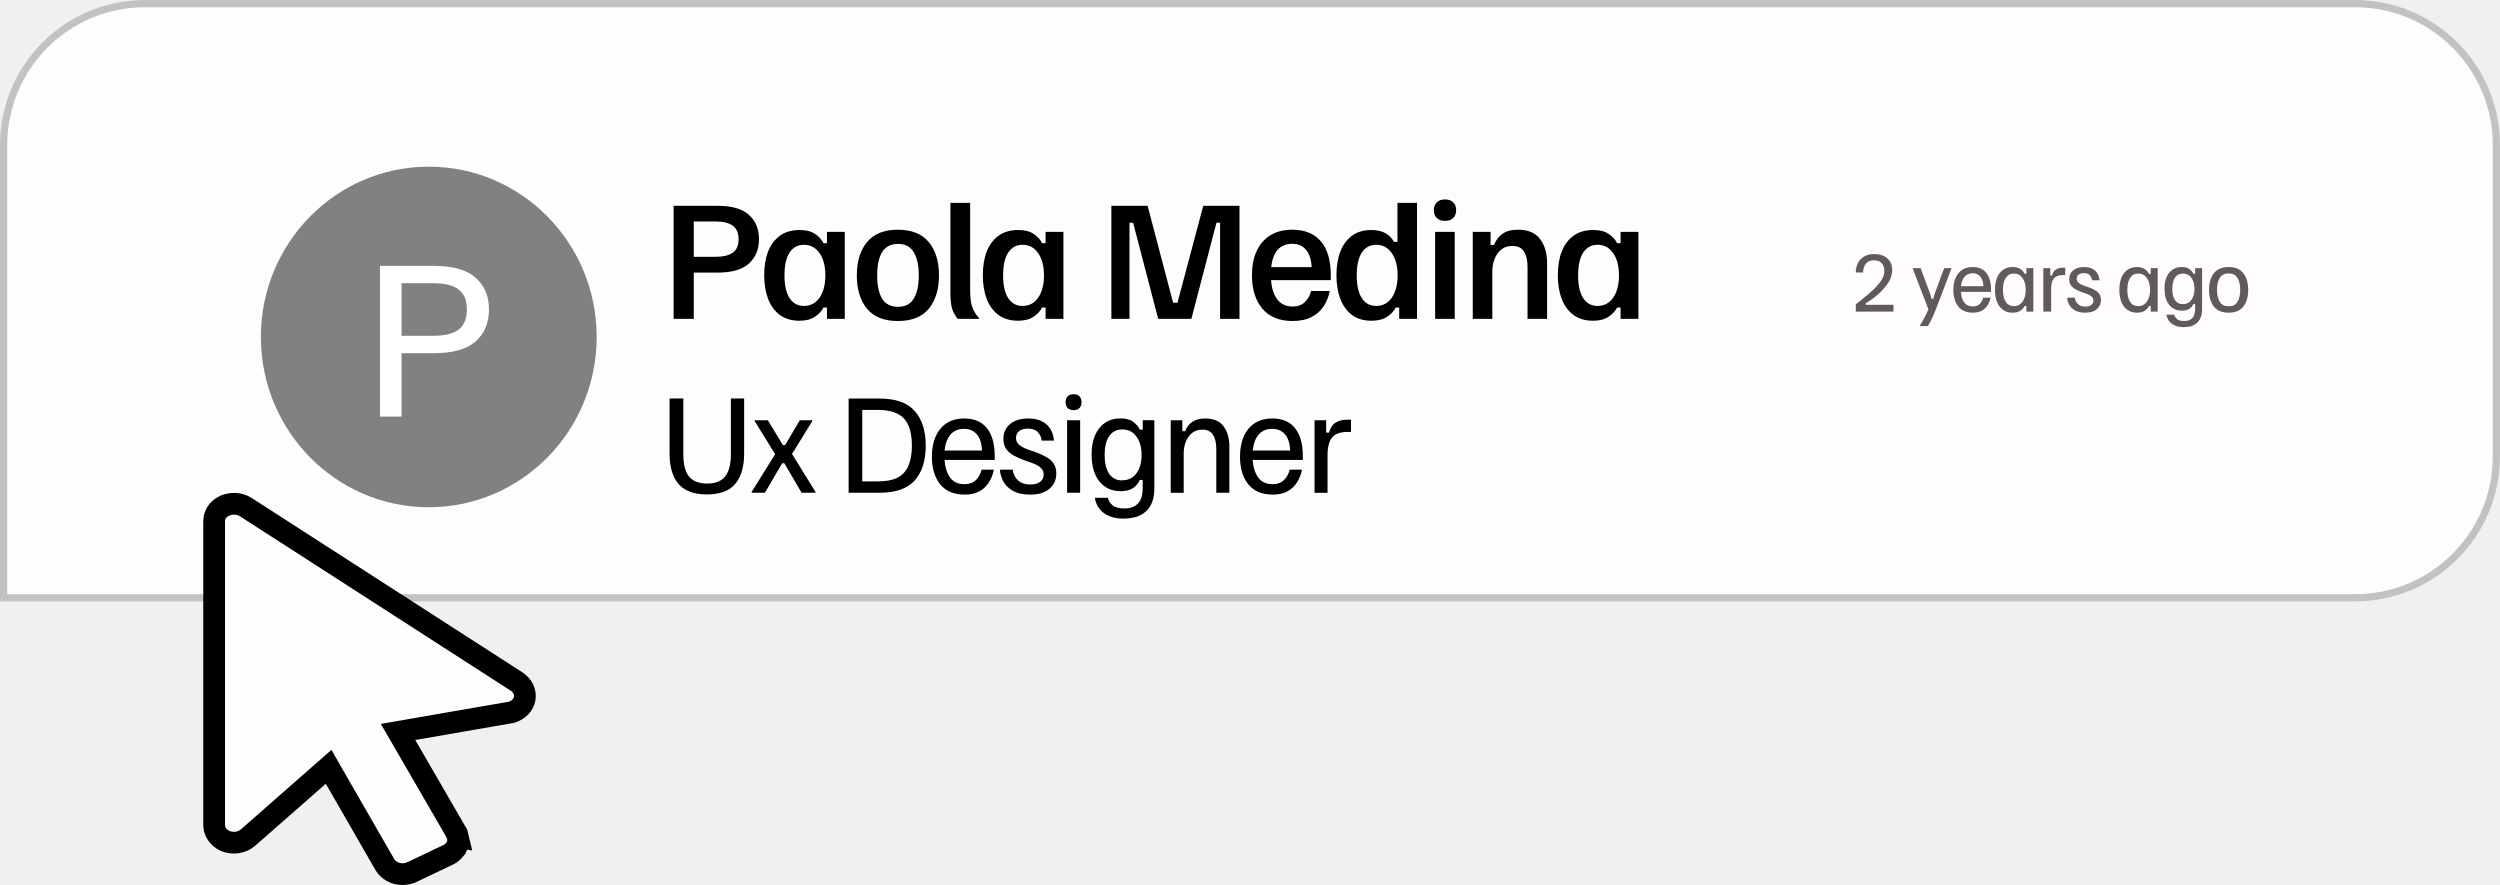
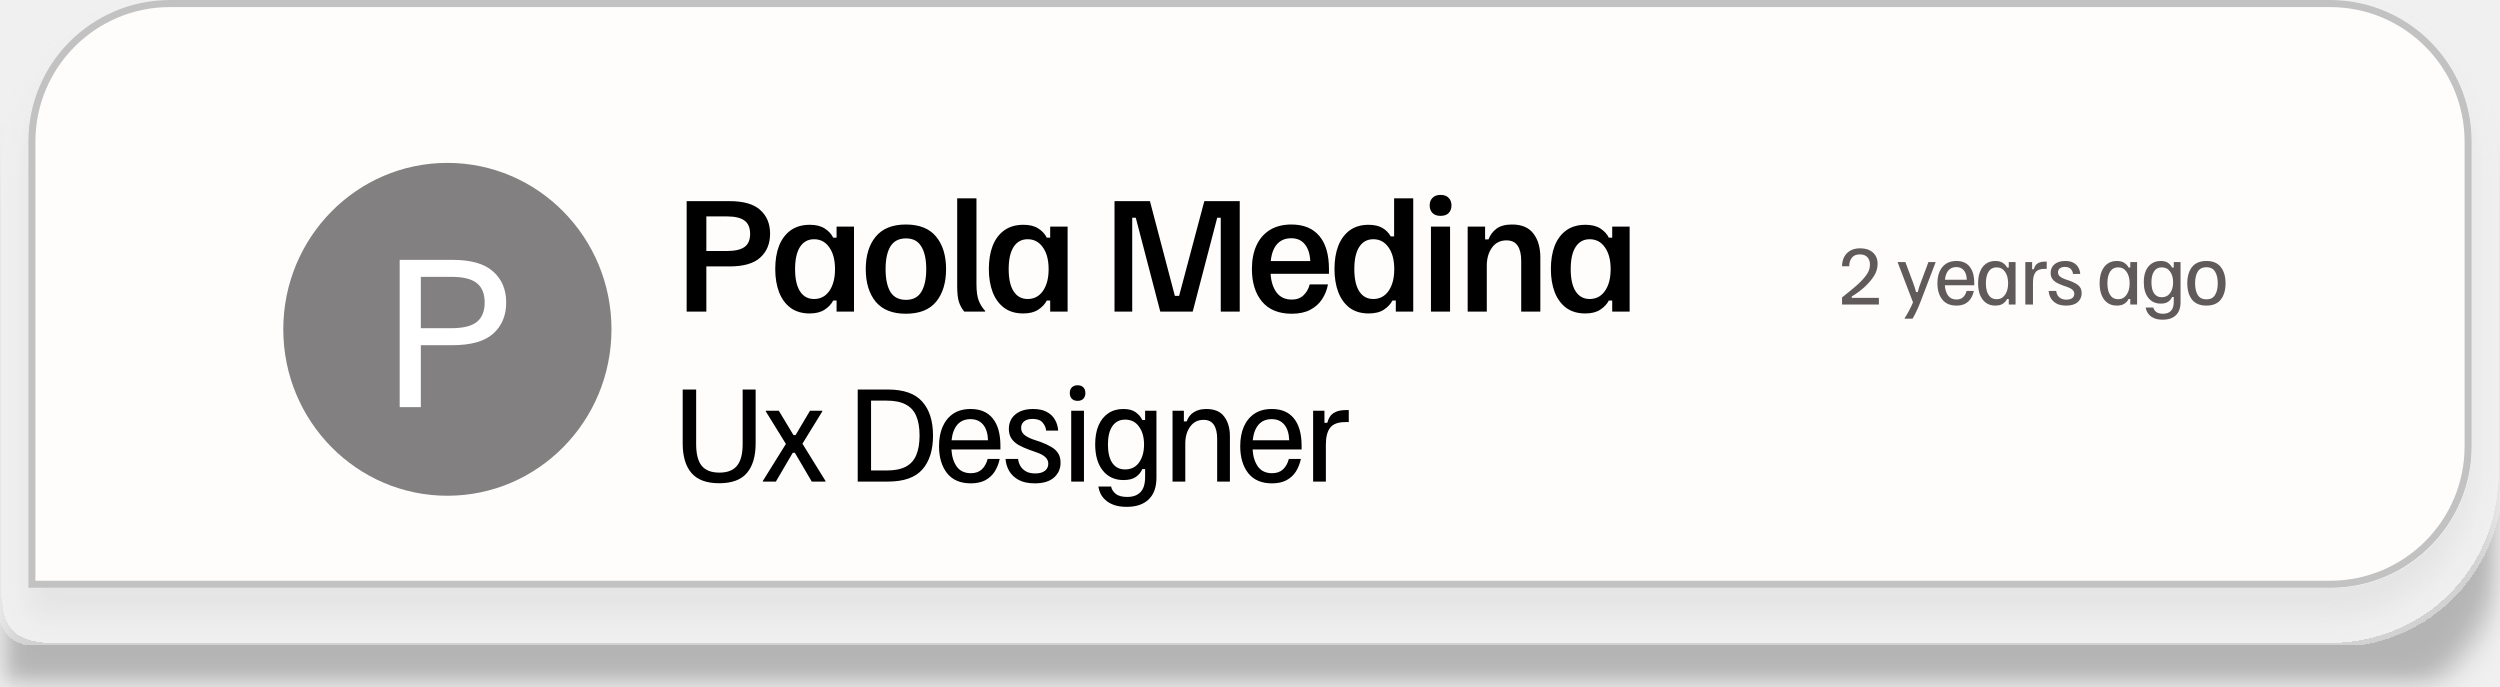
- <svg xmlns="http://www.w3.org/2000/svg" id="Layer_1" data-name="Layer 1" version="1.1" viewBox="0 0 345 122.13">
+ <svg xmlns="http://www.w3.org/2000/svg" width="353" height="97" viewBox="0 0 353 97" fill="none">
+   <g filter="url(#filter0_d_6_2)">
+     <g filter="url(#filter1_d_6_2)">
+       <path d="M4 20C4 8.954 12.954 0 24 0H329C340.046 0 349 8.954 349 20V63C349 74.046 340.046 83 329 83H4V20Z" fill="#FFFCFC" />
+       <path d="M4.5 20C4.5 9.23 13.23 0.5 24 0.5H329C339.77 0.5 348.5 9.23 348.5 20V63C348.5 73.769 339.77 82.5 329 82.5H4.5V20Z" stroke="#C2C2C2" />
+     </g>
+     <path d="M96.956 44V28.4H102.996C104.996 28.4 106.449 28.82 107.356 29.66C108.276 30.487 108.736 31.6 108.736 33C108.736 34.4 108.276 35.52 107.356 36.36C106.449 37.2 104.996 37.62 102.996 37.62H99.736V44H96.956ZM99.736 35.44H102.696C103.776 35.44 104.583 35.253 105.116 34.88C105.649 34.507 105.916 33.887 105.916 33.02C105.916 32.153 105.649 31.527 105.116 31.14C104.583 30.753 103.776 30.56 102.696 30.56H99.736V35.44ZM114.325 44.26C113.259 44.26 112.365 44 111.645 43.48C110.925 42.947 110.379 42.207 110.005 41.26C109.645 40.313 109.465 39.22 109.465 37.98C109.465 36.727 109.645 35.633 110.005 34.7C110.379 33.767 110.925 33.04 111.645 32.52C112.379 32 113.279 31.74 114.345 31.74C115.212 31.74 115.912 31.913 116.445 32.26C116.992 32.607 117.392 33.04 117.645 33.56H118.125V32H120.585V44H118.125V42.44H117.645C117.392 42.933 116.992 43.36 116.445 43.72C115.912 44.08 115.205 44.26 114.325 44.26ZM114.945 42.22C115.852 42.22 116.572 41.84 117.105 41.08C117.639 40.307 117.905 39.28 117.905 38C117.905 36.72 117.639 35.7 117.105 34.94C116.572 34.167 115.852 33.78 114.945 33.78C114.092 33.78 113.432 34.14 112.965 34.86C112.499 35.58 112.265 36.627 112.265 38C112.265 39.373 112.499 40.42 112.965 41.14C113.432 41.86 114.092 42.22 114.945 42.22ZM127.905 44.3C126.012 44.3 124.592 43.733 123.645 42.6C122.712 41.453 122.245 39.92 122.245 38C122.245 36.08 122.712 34.553 123.645 33.42C124.592 32.273 126.012 31.7 127.905 31.7C129.825 31.7 131.252 32.273 132.185 33.42C133.119 34.553 133.585 36.08 133.585 38C133.585 39.92 133.119 41.453 132.185 42.6C131.252 43.733 129.825 44.3 127.905 44.3ZM127.925 42.34C128.912 42.34 129.632 41.967 130.085 41.22C130.552 40.46 130.785 39.387 130.785 38C130.785 36.613 130.552 35.547 130.085 34.8C129.632 34.04 128.912 33.66 127.925 33.66C126.925 33.66 126.192 34.04 125.725 34.8C125.272 35.547 125.045 36.613 125.045 38C125.045 39.387 125.272 40.46 125.725 41.22C126.192 41.967 126.925 42.34 127.925 42.34ZM136.156 44C135.823 43.6 135.569 43.14 135.396 42.62C135.236 42.1 135.156 41.367 135.156 40.42V28H137.876V40.1C137.876 41.14 137.989 41.94 138.216 42.5C138.443 43.047 138.736 43.507 139.096 43.88V44H136.156ZM144.486 44.26C143.419 44.26 142.526 44 141.806 43.48C141.086 42.947 140.539 42.207 140.166 41.26C139.806 40.313 139.626 39.22 139.626 37.98C139.626 36.727 139.806 35.633 140.166 34.7C140.539 33.767 141.086 33.04 141.806 32.52C142.539 32 143.439 31.74 144.506 31.74C145.372 31.74 146.072 31.913 146.606 32.26C147.152 32.607 147.552 33.04 147.806 33.56H148.286V32H150.746V44H148.286V42.44H147.806C147.552 42.933 147.152 43.36 146.606 43.72C146.072 44.08 145.366 44.26 144.486 44.26ZM145.106 42.22C146.012 42.22 146.732 41.84 147.266 41.08C147.799 40.307 148.066 39.28 148.066 38C148.066 36.72 147.799 35.7 147.266 34.94C146.732 34.167 146.012 33.78 145.106 33.78C144.252 33.78 143.592 34.14 143.126 34.86C142.659 35.58 142.426 36.627 142.426 38C142.426 39.373 142.659 40.42 143.126 41.14C143.592 41.86 144.252 42.22 145.106 42.22ZM157.37 44V28.4H162.37L165.89 41.78H166.49L170.05 28.4H175.05V44H172.37V30.74H171.87L168.41 44H163.83L160.37 30.74H159.87V44H157.37ZM182.39 44.3C180.564 44.3 179.17 43.733 178.21 42.6C177.25 41.453 176.77 39.913 176.77 37.98C176.77 36.7 176.984 35.593 177.41 34.66C177.837 33.727 178.464 33 179.29 32.48C180.13 31.96 181.15 31.7 182.35 31.7C184.07 31.7 185.384 32.24 186.29 33.32C187.197 34.387 187.65 35.953 187.65 38.02V38.66H179.41C179.477 39.753 179.757 40.633 180.25 41.3C180.757 41.967 181.47 42.3 182.39 42.3C183.084 42.3 183.637 42.1 184.05 41.7C184.477 41.3 184.77 40.787 184.93 40.16H187.51C187.364 40.933 187.084 41.633 186.67 42.26C186.27 42.873 185.717 43.367 185.01 43.74C184.304 44.113 183.43 44.3 182.39 44.3ZM179.43 36.86H185.01C184.957 35.833 184.697 35.04 184.23 34.48C183.777 33.92 183.144 33.64 182.33 33.64C181.49 33.64 180.824 33.913 180.33 34.46C179.837 35.007 179.537 35.807 179.43 36.86ZM193.249 44.26C192.195 44.26 191.309 44 190.589 43.48C189.882 42.947 189.342 42.207 188.969 41.26C188.609 40.313 188.429 39.22 188.429 37.98C188.429 36.727 188.609 35.633 188.969 34.7C189.342 33.767 189.882 33.04 190.589 32.52C191.309 32 192.189 31.74 193.229 31.74C194.029 31.74 194.682 31.887 195.189 32.18C195.695 32.473 196.089 32.873 196.369 33.38H196.849V28H199.549V44H197.089V42.44H196.609C196.355 42.933 195.955 43.36 195.409 43.72C194.875 44.08 194.155 44.26 193.249 44.26ZM193.909 42.22C194.815 42.22 195.535 41.84 196.069 41.08C196.602 40.307 196.869 39.28 196.869 38C196.869 36.72 196.602 35.7 196.069 34.94C195.535 34.167 194.815 33.78 193.909 33.78C193.055 33.78 192.395 34.14 191.929 34.86C191.462 35.58 191.229 36.627 191.229 38C191.229 39.373 191.462 40.42 191.929 41.14C192.395 41.86 193.055 42.22 193.909 42.22ZM202.049 44V32H204.749V44H202.049ZM203.409 30.48C202.915 30.48 202.535 30.347 202.269 30.08C202.002 29.8 201.869 29.44 201.869 29C201.869 28.56 202.002 28.207 202.269 27.94C202.535 27.66 202.915 27.52 203.409 27.52C203.915 27.52 204.295 27.66 204.549 27.94C204.815 28.207 204.949 28.56 204.949 29C204.949 29.44 204.815 29.8 204.549 30.08C204.295 30.347 203.915 30.48 203.409 30.48ZM207.235 44V32H209.695V33.8H210.175C210.415 33.173 210.795 32.667 211.315 32.28C211.848 31.893 212.575 31.7 213.495 31.7C214.868 31.7 215.875 32.127 216.515 32.98C217.168 33.82 217.495 34.94 217.495 36.34V44H214.795V36.84C214.795 35.907 214.628 35.193 214.295 34.7C213.962 34.193 213.435 33.94 212.715 33.94C211.835 33.94 211.148 34.287 210.655 34.98C210.175 35.66 209.935 36.507 209.935 37.52V44H207.235ZM223.844 44.26C222.777 44.26 221.884 44 221.164 43.48C220.444 42.947 219.897 42.207 219.524 41.26C219.164 40.313 218.984 39.22 218.984 37.98C218.984 36.727 219.164 35.633 219.524 34.7C219.897 33.767 220.444 33.04 221.164 32.52C221.897 32 222.797 31.74 223.864 31.74C224.731 31.74 225.431 31.913 225.964 32.26C226.511 32.607 226.911 33.04 227.164 33.56H227.644V32H230.104V44H227.644V42.44H227.164C226.911 42.933 226.511 43.36 225.964 43.72C225.431 44.08 224.724 44.26 223.844 44.26ZM224.464 42.22C225.371 42.22 226.091 41.84 226.624 41.08C227.157 40.307 227.424 39.28 227.424 38C227.424 36.72 227.157 35.7 226.624 34.94C226.091 34.167 225.371 33.78 224.464 33.78C223.611 33.78 222.951 34.14 222.484 34.86C222.017 35.58 221.784 36.627 221.784 38C221.784 39.373 222.017 40.42 222.484 41.14C222.951 41.86 223.611 42.22 224.464 42.22Z" fill="black" />
+     <path d="M101.546 68.233C99.768 68.233 98.463 67.75 97.629 66.783C96.807 65.817 96.396 64.428 96.396 62.617V55H98.296V62.7C98.296 64.1 98.557 65.122 99.079 65.767C99.612 66.411 100.446 66.733 101.579 66.733C102.713 66.733 103.54 66.411 104.063 65.767C104.596 65.122 104.863 64.1 104.863 62.7V55H106.696V62.617C106.696 64.428 106.285 65.817 105.463 66.783C104.651 67.75 103.346 68.233 101.546 68.233ZM107.72 68V67.9L110.97 62.683L108.137 58.1V58H109.97L112.037 61.433H112.337L114.37 58H116.104V58.1L113.304 62.65L116.554 67.9V68H114.62L112.237 63.933H111.937L109.554 68H107.72ZM121.11 68V55H125.36C127.605 55 129.227 55.572 130.227 56.717C131.238 57.85 131.743 59.444 131.743 61.5C131.743 63.556 131.238 65.156 130.227 66.3C129.227 67.433 127.605 68 125.36 68H121.11ZM122.993 66.433H125.193C126.316 66.433 127.216 66.256 127.893 65.9C128.582 65.533 129.077 64.983 129.377 64.25C129.688 63.517 129.843 62.6 129.843 61.5C129.843 60.389 129.688 59.472 129.377 58.75C129.077 58.017 128.582 57.472 127.893 57.117C127.216 56.75 126.316 56.567 125.193 56.567H122.993V66.433ZM137.076 68.25C135.609 68.25 134.492 67.772 133.726 66.817C132.97 65.85 132.592 64.578 132.592 63C132.592 61.956 132.759 61.044 133.092 60.267C133.437 59.478 133.937 58.861 134.592 58.417C135.259 57.972 136.081 57.75 137.059 57.75C138.426 57.75 139.464 58.194 140.176 59.083C140.898 59.972 141.259 61.261 141.259 62.95V63.467H134.342C134.398 64.444 134.648 65.25 135.092 65.883C135.548 66.506 136.214 66.817 137.092 66.817C137.726 66.817 138.237 66.639 138.626 66.283C139.014 65.928 139.292 65.433 139.459 64.8H141.159C141.014 65.478 140.776 66.078 140.442 66.6C140.109 67.111 139.664 67.517 139.109 67.817C138.553 68.106 137.876 68.25 137.076 68.25ZM134.359 62.167H139.509C139.476 61.2 139.242 60.461 138.809 59.95C138.376 59.439 137.787 59.183 137.042 59.183C136.253 59.183 135.631 59.444 135.176 59.967C134.731 60.489 134.459 61.222 134.359 62.167ZM146.118 68.25C145.196 68.25 144.435 68.089 143.835 67.767C143.235 67.433 142.785 67.006 142.485 66.483C142.185 65.95 142.018 65.389 141.985 64.8H143.751C143.785 65.133 143.89 65.461 144.068 65.783C144.246 66.094 144.507 66.35 144.851 66.55C145.196 66.75 145.635 66.85 146.168 66.85C146.757 66.85 147.212 66.728 147.535 66.483C147.857 66.228 148.018 65.894 148.018 65.483C148.018 65.128 147.89 64.828 147.635 64.583C147.39 64.328 147.007 64.106 146.485 63.917L145.301 63.5C144.768 63.3 144.285 63.083 143.851 62.85C143.429 62.606 143.09 62.306 142.835 61.95C142.579 61.583 142.451 61.122 142.451 60.567C142.451 59.711 142.757 59.028 143.368 58.517C143.979 58.006 144.818 57.75 145.885 57.75C146.651 57.75 147.285 57.883 147.785 58.15C148.296 58.417 148.685 58.783 148.951 59.25C149.218 59.706 149.374 60.222 149.418 60.8H147.718C147.674 60.378 147.507 60 147.218 59.667C146.929 59.322 146.457 59.15 145.801 59.15C145.279 59.15 144.879 59.267 144.601 59.5C144.324 59.722 144.185 60.028 144.185 60.417C144.185 60.794 144.318 61.106 144.585 61.35C144.851 61.594 145.251 61.817 145.785 62.017L146.968 62.417C147.501 62.617 147.979 62.839 148.401 63.083C148.824 63.317 149.151 63.611 149.385 63.967C149.629 64.322 149.751 64.778 149.751 65.333C149.751 66.189 149.44 66.889 148.818 67.433C148.196 67.978 147.296 68.25 146.118 68.25ZM151.255 68V58H153.055V68H151.255ZM152.155 56.6C151.811 56.6 151.539 56.5 151.339 56.3C151.15 56.1 151.055 55.833 151.055 55.5C151.055 55.167 151.15 54.9 151.339 54.7C151.539 54.5 151.811 54.4 152.155 54.4C152.511 54.4 152.783 54.5 152.972 54.7C153.161 54.9 153.255 55.167 153.255 55.5C153.255 55.833 153.161 56.1 152.972 56.3C152.783 56.5 152.511 56.6 152.155 56.6ZM159.09 71.567C158.379 71.567 157.779 71.478 157.29 71.3C156.801 71.122 156.401 70.889 156.09 70.6C155.779 70.322 155.545 70.017 155.39 69.683C155.234 69.35 155.134 69.022 155.09 68.7H156.89C156.957 69.078 157.168 69.417 157.523 69.717C157.879 70.017 158.429 70.167 159.173 70.167C159.973 70.167 160.59 69.944 161.023 69.5C161.468 69.056 161.69 68.339 161.69 67.35V66.233H161.29C161.112 66.678 160.807 67.05 160.373 67.35C159.951 67.639 159.373 67.783 158.64 67.783C157.407 67.783 156.429 67.333 155.707 66.433C154.995 65.533 154.64 64.3 154.64 62.733C154.64 61.711 154.795 60.828 155.107 60.083C155.429 59.339 155.884 58.767 156.473 58.367C157.073 57.956 157.784 57.75 158.607 57.75C159.373 57.75 159.962 57.906 160.373 58.217C160.795 58.528 161.101 58.889 161.29 59.3H161.69V58H163.29V67.45C163.29 68.783 162.929 69.8 162.207 70.5C161.484 71.211 160.445 71.567 159.09 71.567ZM158.857 66.283C159.712 66.283 160.373 65.956 160.84 65.3C161.307 64.633 161.54 63.789 161.54 62.767C161.54 61.722 161.301 60.878 160.823 60.233C160.357 59.578 159.707 59.25 158.873 59.25C158.095 59.25 157.495 59.556 157.073 60.167C156.651 60.778 156.44 61.644 156.44 62.767C156.44 63.889 156.645 64.756 157.057 65.367C157.479 65.978 158.079 66.283 158.857 66.283ZM165.563 68V58H167.163V59.5H167.563C167.752 58.944 168.08 58.517 168.546 58.217C169.013 57.906 169.607 57.75 170.33 57.75C171.496 57.75 172.341 58.111 172.863 58.833C173.396 59.544 173.663 60.461 173.663 61.583V68H171.863V61.967C171.863 61.1 171.707 60.439 171.396 59.983C171.085 59.517 170.602 59.283 169.946 59.283C169.135 59.283 168.502 59.606 168.046 60.25C167.591 60.883 167.363 61.672 167.363 62.617V68H165.563ZM179.603 68.25C178.136 68.25 177.02 67.772 176.253 66.817C175.497 65.85 175.12 64.578 175.12 63C175.12 61.956 175.286 61.044 175.62 60.267C175.964 59.478 176.464 58.861 177.12 58.417C177.786 57.972 178.608 57.75 179.586 57.75C180.953 57.75 181.992 58.194 182.703 59.083C183.425 59.972 183.786 61.261 183.786 62.95V63.467H176.87C176.925 64.444 177.175 65.25 177.62 65.883C178.075 66.506 178.742 66.817 179.62 66.817C180.253 66.817 180.764 66.639 181.153 66.283C181.542 65.928 181.82 65.433 181.986 64.8H183.686C183.542 65.478 183.303 66.078 182.97 66.6C182.636 67.111 182.192 67.517 181.636 67.817C181.081 68.106 180.403 68.25 179.603 68.25ZM176.886 62.167H182.036C182.003 61.2 181.77 60.461 181.336 59.95C180.903 59.439 180.314 59.183 179.57 59.183C178.781 59.183 178.158 59.444 177.703 59.967C177.258 60.489 176.986 61.222 176.886 62.167ZM185.412 68V58H187.012V59.7H187.412C187.479 59.422 187.595 59.144 187.762 58.867C187.929 58.589 188.195 58.361 188.562 58.183C188.929 57.994 189.445 57.9 190.112 57.9H190.445V59.6H189.945C188.945 59.6 188.24 59.861 187.829 60.383C187.418 60.894 187.212 61.7 187.212 62.8V68H185.412Z" fill="black" />
+   </g>
+   <path d="M260.098 43V42C260.678 41.54 261.155 41.153 261.528 40.84C261.908 40.527 262.241 40.233 262.528 39.96C263.048 39.46 263.428 39.013 263.668 38.62C263.915 38.22 264.038 37.803 264.038 37.37C264.038 36.937 263.918 36.587 263.678 36.32C263.438 36.053 263.081 35.92 262.608 35.92C262.088 35.92 261.708 36.083 261.468 36.41C261.228 36.73 261.108 37.127 261.108 37.6H260.098C260.098 37.113 260.195 36.68 260.388 36.3C260.588 35.913 260.878 35.61 261.258 35.39C261.645 35.17 262.111 35.06 262.658 35.06C263.405 35.06 264.001 35.257 264.448 35.65C264.895 36.043 265.118 36.577 265.118 37.25C265.118 37.877 264.941 38.46 264.588 39C264.241 39.533 263.798 40.047 263.258 40.54C263.051 40.733 262.798 40.943 262.498 41.17C262.205 41.397 261.861 41.627 261.468 41.86V42.06H265.298V43H260.098ZM268.927 45V44.94C269.121 44.647 269.324 44.3 269.537 43.9C269.751 43.507 269.944 43.103 270.117 42.69L267.957 37.06V37H269.037L270.157 40C270.224 40.173 270.287 40.357 270.347 40.55C270.414 40.737 270.481 40.967 270.547 41.24H270.787C270.854 40.967 270.917 40.737 270.977 40.55C271.044 40.357 271.111 40.173 271.177 40L272.297 37H273.297V37.06L271.237 42.46C271.037 42.987 270.831 43.473 270.617 43.92C270.411 44.367 270.221 44.727 270.047 45H268.927ZM276.253 43.15C275.373 43.15 274.703 42.863 274.243 42.29C273.789 41.71 273.563 40.947 273.563 40C273.563 39.373 273.663 38.827 273.863 38.36C274.069 37.887 274.369 37.517 274.763 37.25C275.163 36.983 275.656 36.85 276.243 36.85C277.063 36.85 277.686 37.117 278.113 37.65C278.546 38.183 278.763 38.957 278.763 39.97V40.28H274.613C274.646 40.867 274.796 41.35 275.063 41.73C275.336 42.103 275.736 42.29 276.263 42.29C276.643 42.29 276.949 42.183 277.183 41.97C277.416 41.757 277.583 41.46 277.683 41.08H278.703C278.616 41.487 278.473 41.847 278.273 42.16C278.073 42.467 277.806 42.71 277.473 42.89C277.139 43.063 276.733 43.15 276.253 43.15ZM274.623 39.5H277.713C277.693 38.92 277.553 38.477 277.293 38.17C277.033 37.863 276.679 37.71 276.233 37.71C275.759 37.71 275.386 37.867 275.113 38.18C274.846 38.493 274.683 38.933 274.623 39.5ZM281.728 43.15C281.215 43.15 280.778 43.02 280.418 42.76C280.058 42.5 279.781 42.137 279.588 41.67C279.401 41.197 279.308 40.64 279.308 40C279.308 39.36 279.401 38.807 279.588 38.34C279.781 37.867 280.058 37.5 280.418 37.24C280.785 36.98 281.228 36.85 281.748 36.85C282.201 36.85 282.561 36.947 282.828 37.14C283.101 37.327 283.291 37.54 283.398 37.78H283.638V37H284.598V43H283.638V42.22H283.398C283.291 42.46 283.101 42.677 282.828 42.87C282.555 43.057 282.188 43.15 281.728 43.15ZM281.918 42.25C282.418 42.25 282.815 42.043 283.108 41.63C283.401 41.217 283.548 40.673 283.548 40C283.548 39.327 283.401 38.783 283.108 38.37C282.815 37.957 282.418 37.75 281.918 37.75C281.431 37.75 281.058 37.947 280.798 38.34C280.538 38.733 280.408 39.287 280.408 40C280.408 40.713 280.538 41.267 280.798 41.66C281.058 42.053 281.431 42.25 281.918 42.25ZM285.976 43V37H286.936V38.02H287.176C287.216 37.853 287.286 37.687 287.386 37.52C287.486 37.353 287.646 37.217 287.866 37.11C288.086 36.997 288.396 36.94 288.796 36.94H288.996V37.96H288.696C288.096 37.96 287.672 38.117 287.426 38.43C287.179 38.737 287.056 39.22 287.056 39.88V43H285.976ZM291.751 43.15C291.198 43.15 290.741 43.053 290.381 42.86C290.021 42.66 289.751 42.403 289.571 42.09C289.391 41.77 289.291 41.433 289.271 41.08H290.331C290.351 41.28 290.414 41.477 290.521 41.67C290.628 41.857 290.784 42.01 290.991 42.13C291.198 42.25 291.461 42.31 291.781 42.31C292.134 42.31 292.408 42.237 292.601 42.09C292.794 41.937 292.891 41.737 292.891 41.49C292.891 41.277 292.814 41.097 292.661 40.95C292.514 40.797 292.284 40.663 291.971 40.55L291.261 40.3C290.941 40.18 290.651 40.05 290.391 39.91C290.138 39.763 289.934 39.583 289.781 39.37C289.628 39.15 289.551 38.873 289.551 38.54C289.551 38.027 289.734 37.617 290.101 37.31C290.468 37.003 290.971 36.85 291.611 36.85C292.071 36.85 292.451 36.93 292.751 37.09C293.058 37.25 293.291 37.47 293.451 37.75C293.611 38.023 293.704 38.333 293.731 38.68H292.711C292.684 38.427 292.584 38.2 292.411 38C292.238 37.793 291.954 37.69 291.561 37.69C291.248 37.69 291.008 37.76 290.841 37.9C290.674 38.033 290.591 38.217 290.591 38.45C290.591 38.677 290.671 38.863 290.831 39.01C290.991 39.157 291.231 39.29 291.551 39.41L292.261 39.65C292.581 39.77 292.868 39.903 293.121 40.05C293.374 40.19 293.571 40.367 293.711 40.58C293.858 40.793 293.931 41.067 293.931 41.4C293.931 41.913 293.744 42.333 293.371 42.66C292.998 42.987 292.458 43.15 291.751 43.15ZM298.886 43.15C298.372 43.15 297.936 43.02 297.576 42.76C297.216 42.5 296.939 42.137 296.746 41.67C296.559 41.197 296.466 40.64 296.466 40C296.466 39.36 296.559 38.807 296.746 38.34C296.939 37.867 297.216 37.5 297.576 37.24C297.942 36.98 298.386 36.85 298.906 36.85C299.359 36.85 299.719 36.947 299.986 37.14C300.259 37.327 300.449 37.54 300.556 37.78H300.796V37H301.756V43H300.796V42.22H300.556C300.449 42.46 300.259 42.677 299.986 42.87C299.712 43.057 299.346 43.15 298.886 43.15ZM299.076 42.25C299.576 42.25 299.972 42.043 300.266 41.63C300.559 41.217 300.706 40.673 300.706 40C300.706 39.327 300.559 38.783 300.266 38.37C299.972 37.957 299.576 37.75 299.076 37.75C298.589 37.75 298.216 37.947 297.956 38.34C297.696 38.733 297.566 39.287 297.566 40C297.566 40.713 297.696 41.267 297.956 41.66C298.216 42.053 298.589 42.25 299.076 42.25ZM305.373 45.14C304.947 45.14 304.587 45.087 304.293 44.98C304 44.873 303.76 44.733 303.573 44.56C303.387 44.393 303.247 44.21 303.153 44.01C303.06 43.81 303 43.613 302.973 43.42H304.053C304.093 43.647 304.22 43.85 304.433 44.03C304.647 44.21 304.977 44.3 305.423 44.3C305.903 44.3 306.273 44.167 306.533 43.9C306.8 43.633 306.933 43.203 306.933 42.61V41.94H306.693C306.587 42.207 306.403 42.43 306.143 42.61C305.89 42.783 305.543 42.87 305.103 42.87C304.363 42.87 303.777 42.6 303.343 42.06C302.917 41.52 302.703 40.78 302.703 39.84C302.703 39.227 302.797 38.697 302.983 38.25C303.177 37.803 303.45 37.46 303.803 37.22C304.163 36.973 304.59 36.85 305.083 36.85C305.543 36.85 305.897 36.943 306.143 37.13C306.397 37.317 306.58 37.533 306.693 37.78H306.933V37H307.893V42.67C307.893 43.47 307.677 44.08 307.243 44.5C306.81 44.927 306.187 45.14 305.373 45.14ZM305.233 41.97C305.747 41.97 306.143 41.773 306.423 41.38C306.703 40.98 306.843 40.473 306.843 39.86C306.843 39.233 306.7 38.727 306.413 38.34C306.133 37.947 305.743 37.75 305.243 37.75C304.777 37.75 304.417 37.933 304.163 38.3C303.91 38.667 303.783 39.187 303.783 39.86C303.783 40.533 303.907 41.053 304.153 41.42C304.407 41.787 304.767 41.97 305.233 41.97ZM311.547 43.15C310.634 43.15 309.954 42.867 309.507 42.3C309.067 41.727 308.847 40.96 308.847 40C308.847 39.04 309.067 38.277 309.507 37.71C309.954 37.137 310.634 36.85 311.547 36.85C312.461 36.85 313.137 37.137 313.577 37.71C314.024 38.277 314.247 39.04 314.247 40C314.247 40.96 314.024 41.727 313.577 42.3C313.137 42.867 312.461 43.15 311.547 43.15ZM311.547 42.27C312.101 42.27 312.504 42.067 312.757 41.66C313.017 41.253 313.147 40.7 313.147 40C313.147 39.3 313.017 38.747 312.757 38.34C312.504 37.933 312.101 37.73 311.547 37.73C310.994 37.73 310.587 37.933 310.327 38.34C310.074 38.747 309.947 39.3 309.947 40C309.947 40.7 310.074 41.253 310.327 41.66C310.587 42.067 310.994 42.27 311.547 42.27Z" fill="#605A5A" />
+   <ellipse cx="63.17" cy="46.5" rx="23.17" ry="23.5" fill="#828080" />
+   <path d="M56.435 57.489V36.689H63.848C66.497 36.689 68.426 37.24 69.635 38.342C70.862 39.427 71.475 40.884 71.475 42.716C71.475 44.547 70.862 46.013 69.635 47.116C68.426 48.2 66.497 48.742 63.848 48.742H59.422V57.489H56.435ZM59.422 46.342H63.715C65.386 46.342 66.586 46.049 67.315 45.462C68.062 44.876 68.435 43.96 68.435 42.716C68.435 41.471 68.062 40.556 67.315 39.969C66.586 39.382 65.386 39.089 63.715 39.089H59.422V46.342Z" fill="white" />
  <defs>
-     <style>
-       .cls-1 {
-         fill: #605a5a;
-       }
- 
-       .cls-1, .cls-2, .cls-3, .cls-4, .cls-5 {
-         stroke-width: 0px;
-       }
- 
-       .cls-6 {
-         fill: #fdfdfd;
-         stroke: #000;
-         stroke-width: 3px;
-       }
- 
-       .cls-2 {
-         fill: #828080;
-       }
- 
-       .cls-3 {
-         fill: #fffcfc;
-       }
- 
-       .cls-4 {
-         fill: #000;
-       }
- 
-       .cls-7 {
-         fill: none;
-         stroke: #c2c2c2;
-       }
- 
-       .cls-5 {
-         fill: #fff;
-       }
-     </style>
+     <filter id="filter0_d_6_2" x="0" y="0" width="353" height="97" filterUnits="userSpaceOnUse" color-interpolation-filters="sRGB">
+       <feFlood flood-opacity="0" result="BackgroundImageFix" />
+       <feColorMatrix in="SourceAlpha" type="matrix" values="0 0 0 0 0 0 0 0 0 0 0 0 0 0 0 0 0 0 127 0" result="hardAlpha" />
+       <feOffset dy="10" />
+       <feGaussianBlur stdDeviation="2" />
+       <feComposite in2="hardAlpha" operator="out" />
+       <feColorMatrix type="matrix" values="0 0 0 0 0 0 0 0 0 0 0 0 0 0 0 0 0 0 0.25 0" />
+       <feBlend mode="normal" in2="BackgroundImageFix" result="effect1_dropShadow_6_2" />
+       <feBlend mode="normal" in="SourceGraphic" in2="effect1_dropShadow_6_2" result="shape" />
+     </filter>
+     <filter id="filter1_d_6_2" x="0" y="0" width="353" height="91" filterUnits="userSpaceOnUse" color-interpolation-filters="sRGB">
+       <feFlood flood-opacity="0" result="BackgroundImageFix" />
+       <feColorMatrix in="SourceAlpha" type="matrix" values="0 0 0 0 0 0 0 0 0 0 0 0 0 0 0 0 0 0 127 0" result="hardAlpha" />
+       <feOffset dy="4" />
+       <feGaussianBlur stdDeviation="2" />
+       <feComposite in2="hardAlpha" operator="out" />
+       <feColorMatrix type="matrix" values="0 0 0 0 0.761 0 0 0 0 0.761 0 0 0 0 0.761 0 0 0 0.25 0" />
+       <feBlend mode="normal" in2="BackgroundImageFix" result="effect1_dropShadow_6_2" />
+       <feBlend mode="normal" in="SourceGraphic" in2="effect1_dropShadow_6_2" result="shape" />
+     </filter>
  </defs>
-   <g>
-     <g>
-       <path class="cls-3" d="M0,20C0,8.95,8.95,0,20,0h305c11.05,0,20,8.95,20,20v43c0,11.05-8.95,20-20,20H0V20Z" />
-       <path class="cls-7" d="M.5,20C.5,9.23,9.23.5,20,.5h305c10.77,0,19.5,8.73,19.5,19.5v43c0,10.77-8.73,19.5-19.5,19.5H.5V20Z" />
-     </g>
-     <path class="cls-4" d="M92.96,44v-15.6h6.04c2,0,3.45.42,4.36,1.26.92.83,1.38,1.94,1.38,3.34s-.46,2.52-1.38,3.36c-.91.84-2.36,1.26-4.36,1.26h-3.26v6.38h-2.78ZM95.74,35.44h2.96c1.08,0,1.89-.19,2.42-.56.53-.37.8-.99.8-1.86s-.27-1.49-.8-1.88c-.53-.39-1.34-.58-2.42-.58h-2.96v4.88ZM110.32,44.26c-1.07,0-1.96-.26-2.68-.78-.72-.53-1.27-1.27-1.64-2.22-.36-.95-.54-2.04-.54-3.28s.18-2.35.54-3.28c.37-.93.92-1.66,1.64-2.18.73-.52,1.63-.78,2.7-.78.87,0,1.57.17,2.1.52.55.35.95.78,1.2,1.3h.48v-1.56h2.46v12h-2.46v-1.56h-.48c-.25.49-.65.92-1.2,1.28-.53.36-1.24.54-2.12.54ZM110.94,42.22c.91,0,1.63-.38,2.16-1.14.53-.77.8-1.8.8-3.08s-.27-2.3-.8-3.06c-.53-.77-1.25-1.16-2.16-1.16-.85,0-1.51.36-1.98,1.08-.47.72-.7,1.77-.7,3.14s.23,2.42.7,3.14c.47.72,1.13,1.08,1.98,1.08ZM123.9,44.3c-1.89,0-3.31-.57-4.26-1.7-.93-1.15-1.4-2.68-1.4-4.6s.47-3.45,1.4-4.58c.95-1.15,2.37-1.72,4.26-1.72s3.35.57,4.28,1.72c.93,1.13,1.4,2.66,1.4,4.58s-.47,3.45-1.4,4.6c-.93,1.13-2.36,1.7-4.28,1.7ZM123.93,42.34c.99,0,1.71-.37,2.16-1.12.47-.76.7-1.83.7-3.22s-.23-2.45-.7-3.2c-.45-.76-1.17-1.14-2.16-1.14s-1.73.38-2.2,1.14c-.45.75-.68,1.81-.68,3.2s.23,2.46.68,3.22c.47.75,1.2,1.12,2.2,1.12ZM132.16,44c-.33-.4-.59-.86-.76-1.38-.16-.52-.24-1.25-.24-2.2v-12.42h2.72v12.1c0,1.04.11,1.84.34,2.4.23.55.52,1.01.88,1.38v.12h-2.94ZM140.49,44.26c-1.07,0-1.96-.26-2.68-.78-.72-.53-1.27-1.27-1.64-2.22-.36-.95-.54-2.04-.54-3.28s.18-2.35.54-3.28c.37-.93.92-1.66,1.64-2.18.73-.52,1.63-.78,2.7-.78.87,0,1.57.17,2.1.52.55.35.95.78,1.2,1.3h.48v-1.56h2.46v12h-2.46v-1.56h-.48c-.25.49-.65.92-1.2,1.28-.53.36-1.24.54-2.12.54ZM141.11,42.22c.91,0,1.63-.38,2.16-1.14.53-.77.8-1.8.8-3.08s-.27-2.3-.8-3.06c-.53-.77-1.25-1.16-2.16-1.16-.85,0-1.51.36-1.98,1.08-.47.72-.7,1.77-.7,3.14s.23,2.42.7,3.14c.47.72,1.13,1.08,1.98,1.08ZM153.37,44v-15.6h5l3.52,13.38h.6l3.56-13.38h5v15.6h-2.68v-13.26h-.5l-3.46,13.26h-4.58l-3.46-13.26h-.5v13.26h-2.5ZM178.39,44.3c-1.83,0-3.22-.57-4.18-1.7-.96-1.15-1.44-2.69-1.44-4.62,0-1.28.21-2.39.64-3.32.43-.93,1.05-1.66,1.88-2.18.84-.52,1.86-.78,3.06-.78,1.72,0,3.03.54,3.94,1.62.91,1.07,1.36,2.63,1.36,4.7v.64h-8.24c.07,1.09.35,1.97.84,2.64.51.67,1.22,1,2.14,1,.69,0,1.25-.2,1.66-.6.43-.4.72-.91.88-1.54h2.58c-.15.77-.43,1.47-.84,2.1-.4.61-.95,1.11-1.66,1.48-.71.37-1.58.56-2.62.56ZM175.43,36.86h5.58c-.05-1.03-.31-1.82-.78-2.38-.45-.56-1.09-.84-1.9-.84s-1.51.27-2,.82c-.49.55-.79,1.35-.9,2.4ZM189.25,44.26c-1.05,0-1.94-.26-2.66-.78-.71-.53-1.25-1.27-1.62-2.22-.36-.95-.54-2.04-.54-3.28s.18-2.35.54-3.28c.37-.93.91-1.66,1.62-2.18.72-.52,1.6-.78,2.64-.78.8,0,1.45.15,1.96.44.51.29.9.69,1.18,1.2h.48v-5.38h2.7v16h-2.46v-1.56h-.48c-.25.49-.65.92-1.2,1.28-.53.36-1.25.54-2.16.54ZM189.91,42.22c.91,0,1.63-.38,2.16-1.14.53-.77.8-1.8.8-3.08s-.27-2.3-.8-3.06c-.53-.77-1.25-1.16-2.16-1.16-.85,0-1.51.36-1.98,1.08-.47.72-.7,1.77-.7,3.14s.23,2.42.7,3.14c.47.72,1.13,1.08,1.98,1.08ZM198.05,44v-12h2.7v12h-2.7ZM199.41,30.48c-.49,0-.87-.13-1.14-.4-.27-.28-.4-.64-.4-1.08s.13-.79.4-1.06c.27-.28.65-.42,1.14-.42s.89.14,1.14.42c.27.27.4.62.4,1.06s-.13.8-.4,1.08c-.25.27-.63.4-1.14.4ZM203.24,44v-12h2.46v1.8h.48c.24-.63.62-1.13,1.14-1.52.53-.39,1.26-.58,2.18-.58,1.37,0,2.38.43,3.02,1.28.65.84.98,1.96.98,3.36v7.66h-2.7v-7.16c0-.93-.17-1.65-.5-2.14-.33-.51-.86-.76-1.58-.76-.88,0-1.57.35-2.06,1.04-.48.68-.72,1.53-.72,2.54v6.48h-2.7ZM219.84,44.26c-1.07,0-1.96-.26-2.68-.78-.72-.53-1.27-1.27-1.64-2.22-.36-.95-.54-2.04-.54-3.28s.18-2.35.54-3.28c.37-.93.92-1.66,1.64-2.18.73-.52,1.63-.78,2.7-.78.87,0,1.57.17,2.1.52.55.35.95.78,1.2,1.3h.48v-1.56h2.46v12h-2.46v-1.56h-.48c-.25.49-.65.92-1.2,1.28-.53.36-1.24.54-2.12.54ZM220.46,42.22c.91,0,1.63-.38,2.16-1.14.53-.77.8-1.8.8-3.08s-.27-2.3-.8-3.06c-.53-.77-1.25-1.16-2.16-1.16-.85,0-1.51.36-1.98,1.08-.47.72-.7,1.77-.7,3.14s.23,2.42.7,3.14c.47.72,1.13,1.08,1.98,1.08Z" />
-     <path class="cls-4" d="M97.55,68.23c-1.78,0-3.08-.48-3.92-1.45-.82-.97-1.23-2.36-1.23-4.17v-7.62h1.9v7.7c0,1.4.26,2.42.78,3.07.53.64,1.37.97,2.5.97s1.96-.32,2.48-.97c.53-.64.8-1.67.8-3.07v-7.7h1.83v7.62c0,1.81-.41,3.2-1.23,4.17-.81.97-2.12,1.45-3.92,1.45ZM103.72,68v-.1l3.25-5.22-2.83-4.58v-.1h1.83l2.07,3.43h.3l2.03-3.43h1.73v.1l-2.8,4.55,3.25,5.25v.1h-1.93l-2.38-4.07h-.3l-2.38,4.07h-1.83ZM117.11,68v-13h4.25c2.25,0,3.87.57,4.87,1.72,1.01,1.13,1.52,2.73,1.52,4.78s-.5,3.66-1.52,4.8c-1,1.13-2.62,1.7-4.87,1.7h-4.25ZM118.99,66.43h2.2c1.12,0,2.02-.18,2.7-.53.69-.37,1.18-.92,1.48-1.65.31-.73.47-1.65.47-2.75s-.15-2.03-.47-2.75c-.3-.73-.79-1.28-1.48-1.63-.68-.37-1.58-.55-2.7-.55h-2.2v9.87ZM133.08,68.25c-1.47,0-2.58-.48-3.35-1.43-.76-.97-1.13-2.24-1.13-3.82,0-1.04.17-1.96.5-2.73.35-.79.85-1.41,1.5-1.85.67-.44,1.49-.67,2.47-.67,1.37,0,2.4.44,3.12,1.33.72.89,1.08,2.18,1.08,3.87v.52h-6.92c.06.98.31,1.78.75,2.42.46.62,1.12.93,2,.93.63,0,1.15-.18,1.53-.53.39-.36.67-.85.83-1.48h1.7c-.14.68-.38,1.28-.72,1.8-.33.51-.78.92-1.33,1.22-.56.29-1.23.43-2.03.43ZM130.36,62.17h5.15c-.03-.97-.27-1.71-.7-2.22s-1.02-.77-1.77-.77c-.79,0-1.41.26-1.87.78-.44.52-.72,1.26-.82,2.2ZM142.12,68.25c-.92,0-1.68-.16-2.28-.48-.6-.33-1.05-.76-1.35-1.28-.3-.53-.47-1.09-.5-1.68h1.77c.03.33.14.66.32.98.18.31.44.57.78.77.35.2.78.3,1.32.3.59,0,1.04-.12,1.37-.37.32-.26.48-.59.48-1,0-.36-.13-.66-.38-.9-.24-.26-.63-.48-1.15-.67l-1.18-.42c-.53-.2-1.02-.42-1.45-.65-.42-.24-.76-.54-1.02-.9-.26-.37-.38-.83-.38-1.38,0-.86.31-1.54.92-2.05.61-.51,1.45-.77,2.52-.77.77,0,1.4.13,1.9.4.51.27.9.63,1.17,1.1.27.46.42.97.47,1.55h-1.7c-.04-.42-.21-.8-.5-1.13-.29-.34-.76-.52-1.42-.52-.52,0-.92.12-1.2.35-.28.22-.42.53-.42.92s.13.69.4.93c.27.24.67.47,1.2.67l1.18.4c.53.2,1.01.42,1.43.67.42.23.75.53.98.88.24.36.37.81.37,1.37,0,.86-.31,1.56-.93,2.1-.62.54-1.52.82-2.7.82ZM147.26,68v-10h1.8v10h-1.8ZM148.15,56.6c-.34,0-.62-.1-.82-.3-.19-.2-.28-.47-.28-.8s.1-.6.28-.8c.2-.2.47-.3.82-.3s.63.1.82.3.28.47.28.8-.09.6-.28.8-.46.3-.82.3ZM155.09,71.57c-.71,0-1.31-.09-1.8-.27-.49-.18-.89-.41-1.2-.7-.31-.28-.54-.58-.7-.92-.16-.33-.26-.66-.3-.98h1.8c.07.38.28.72.63,1.02.36.3.91.45,1.65.45.8,0,1.42-.22,1.85-.67.45-.44.67-1.16.67-2.15v-1.12h-.4c-.18.44-.48.82-.92,1.12-.42.29-1,.43-1.73.43-1.23,0-2.21-.45-2.93-1.35-.71-.9-1.07-2.13-1.07-3.7,0-1.02.15-1.91.47-2.65.32-.74.78-1.32,1.37-1.72.6-.41,1.31-.62,2.13-.62.77,0,1.36.16,1.77.47.42.31.73.67.92,1.08h.4v-1.3h1.6v9.45c0,1.33-.36,2.35-1.08,3.05-.72.71-1.76,1.07-3.12,1.07ZM154.86,66.28c.86,0,1.52-.33,1.98-.98.47-.67.7-1.51.7-2.53s-.24-1.89-.72-2.53c-.47-.66-1.12-.98-1.95-.98-.78,0-1.38.31-1.8.92-.42.61-.63,1.48-.63,2.6s.21,1.99.62,2.6c.42.61,1.02.92,1.8.92ZM161.56,68v-10h1.6v1.5h.4c.19-.56.52-.98.98-1.28.47-.31,1.06-.47,1.78-.47,1.17,0,2.01.36,2.53,1.08.53.71.8,1.63.8,2.75v6.42h-1.8v-6.03c0-.87-.16-1.53-.47-1.98-.31-.47-.79-.7-1.45-.7-.81,0-1.44.32-1.9.97-.46.63-.68,1.42-.68,2.37v5.38h-1.8ZM175.6,68.25c-1.47,0-2.58-.48-3.35-1.43-.76-.97-1.13-2.24-1.13-3.82,0-1.04.17-1.96.5-2.73.34-.79.84-1.41,1.5-1.85.67-.44,1.49-.67,2.47-.67,1.37,0,2.41.44,3.12,1.33.72.89,1.08,2.18,1.08,3.87v.52h-6.92c.06.98.31,1.78.75,2.42.46.62,1.12.93,2,.93.63,0,1.14-.18,1.53-.53.39-.36.67-.85.83-1.48h1.7c-.14.68-.38,1.28-.72,1.8-.33.51-.78.92-1.33,1.22-.56.29-1.23.43-2.03.43ZM172.89,62.17h5.15c-.03-.97-.27-1.71-.7-2.22-.43-.51-1.02-.77-1.77-.77-.79,0-1.41.26-1.87.78-.45.52-.72,1.26-.82,2.2ZM181.41,68v-10h1.6v1.7h.4c.07-.28.18-.56.35-.83.17-.28.43-.51.8-.68.37-.19.88-.28,1.55-.28h.33v1.7h-.5c-1,0-1.71.26-2.12.78-.41.51-.62,1.32-.62,2.42v5.2h-1.8Z" />
-   </g>
-   <path class="cls-6" d="M63.17,115.46c.06.31.07.63,0,.94-.07.28-.2.55-.4.8h0s0,.02,0,.02c-.21.26-.47.5-.79.68l-5.1,2.43h-.01c-.4.2-.85.3-1.31.3h0c-.29,0-.57-.04-.84-.11-.72-.21-1.29-.66-1.61-1.21l-6.85-11.9-.91-1.59-1.38,1.21-9.77,8.58c-.4.33-.91.57-1.48.65-.57.08-1.14,0-1.65-.21-.5-.23-.89-.57-1.15-.98-.26-.4-.39-.86-.37-1.3v-.03s0-.03,0-.03v-41.79c0-.41.13-.83.35-1.2.23-.36.58-.68,1.02-.89h.01s.01,0,.01,0c.44-.22.95-.33,1.48-.31.51.02,1,.17,1.42.41l37.46,24.13c.42.28.74.65.93,1.06h0c.19.41.25.84.18,1.28-.07.41-.27.8-.58,1.14-.32.33-.74.59-1.22.75l-13.56,2.35-2.12.37,1.08,1.86,6.83,11.8.03.06.04.05c.16.22.26.46.31.69h0Z" />
-   <path class="cls-1" d="M256.1,43v-1c.58-.46,1.06-.85,1.43-1.16.38-.31.71-.61,1-.88.52-.5.9-.95,1.14-1.34.25-.4.37-.82.37-1.25s-.12-.78-.36-1.05c-.24-.27-.6-.4-1.07-.4-.52,0-.9.16-1.14.49-.24.32-.36.72-.36,1.19h-1.01c0-.49.1-.92.29-1.3.2-.39.49-.69.87-.91.39-.22.85-.33,1.4-.33.75,0,1.34.2,1.79.59.45.39.67.93.67,1.6,0,.63-.18,1.21-.53,1.75-.35.53-.79,1.05-1.33,1.54-.21.19-.46.4-.76.63-.29.23-.64.46-1.03.69v.2h3.83v.94h-5.2ZM264.93,45v-.06c.19-.29.4-.64.61-1.04.21-.39.41-.8.58-1.21l-2.16-5.63v-.06h1.08l1.12,3c.07.17.13.36.19.55.07.19.13.42.2.69h.24c.07-.27.13-.5.19-.69.07-.19.13-.38.2-.55l1.12-3h1v.06l-2.06,5.4c-.2.53-.41,1.01-.62,1.46-.21.45-.4.81-.57,1.08h-1.12ZM272.25,43.15c-.88,0-1.55-.29-2.01-.86-.45-.58-.68-1.34-.68-2.29,0-.63.1-1.17.3-1.64.21-.47.51-.84.9-1.11.4-.27.89-.4,1.48-.4.82,0,1.44.27,1.87.8.43.53.65,1.31.65,2.32v.31h-4.15c.03.59.18,1.07.45,1.45.27.37.67.56,1.2.56.38,0,.69-.11.92-.32.23-.21.4-.51.5-.89h1.02c-.09.41-.23.77-.43,1.08-.2.31-.47.55-.8.73-.33.17-.74.26-1.22.26ZM270.62,39.5h3.09c-.02-.58-.16-1.02-.42-1.33-.26-.31-.61-.46-1.06-.46-.47,0-.85.16-1.12.47-.27.31-.43.75-.49,1.32ZM277.73,43.15c-.51,0-.95-.13-1.31-.39-.36-.26-.64-.62-.83-1.09-.19-.47-.28-1.03-.28-1.67s.09-1.19.28-1.66c.19-.47.47-.84.83-1.1.37-.26.81-.39,1.33-.39.45,0,.81.1,1.08.29.27.19.46.4.57.64h.24v-.78h.96v6h-.96v-.78h-.24c-.11.24-.3.46-.57.65-.27.19-.64.28-1.1.28ZM277.92,42.25c.5,0,.9-.21,1.19-.62s.44-.96.44-1.63-.15-1.22-.44-1.63-.69-.62-1.19-.62-.86.2-1.12.59-.39.95-.39,1.66.13,1.27.39,1.66.63.59,1.12.59ZM281.98,43v-6h.96v1.02h.24c.04-.17.11-.33.21-.5.1-.17.26-.3.48-.41.22-.11.53-.17.93-.17h.2v1.02h-.3c-.6,0-1.02.16-1.27.47-.25.31-.37.79-.37,1.45v3.12h-1.08ZM287.75,43.15c-.55,0-1.01-.1-1.37-.29-.36-.2-.63-.46-.81-.77-.18-.32-.28-.66-.3-1.01h1.06c.02.2.08.4.19.59.11.19.26.34.47.46.21.12.47.18.79.18.35,0,.63-.07.82-.22.19-.15.29-.35.29-.6,0-.21-.08-.39-.23-.54-.15-.15-.38-.29-.69-.4l-.71-.25c-.32-.12-.61-.25-.87-.39-.25-.15-.46-.33-.61-.54-.15-.22-.23-.5-.23-.83,0-.51.18-.92.55-1.23.37-.31.87-.46,1.51-.46.46,0,.84.08,1.14.24.31.16.54.38.7.66.16.27.25.58.28.93h-1.02c-.03-.25-.13-.48-.3-.68-.17-.21-.46-.31-.85-.31-.31,0-.55.07-.72.21-.17.13-.25.32-.25.55s.08.41.24.56c.16.15.4.28.72.4l.71.24c.32.12.61.25.86.4.25.14.45.32.59.53.15.21.22.49.22.82,0,.51-.19.93-.56,1.26-.37.33-.91.49-1.62.49ZM294.89,43.15c-.51,0-.95-.13-1.31-.39-.36-.26-.64-.62-.83-1.09-.19-.47-.28-1.03-.28-1.67s.09-1.19.28-1.66c.19-.47.47-.84.83-1.1.37-.26.81-.39,1.33-.39.45,0,.81.1,1.08.29.27.19.46.4.57.64h.24v-.78h.96v6h-.96v-.78h-.24c-.11.24-.3.46-.57.65-.27.19-.64.28-1.1.28ZM295.08,42.25c.5,0,.9-.21,1.19-.62.29-.41.44-.96.44-1.63s-.15-1.22-.44-1.63c-.29-.41-.69-.62-1.19-.62s-.86.2-1.12.59c-.26.39-.39.95-.39,1.66s.13,1.27.39,1.66c.26.39.63.59,1.12.59ZM301.37,45.14c-.43,0-.79-.05-1.08-.16-.29-.11-.53-.25-.72-.42-.19-.17-.33-.35-.42-.55-.09-.2-.15-.4-.18-.59h1.08c.04.23.17.43.38.61.21.18.54.27.99.27.48,0,.85-.13,1.11-.4.27-.27.4-.7.4-1.29v-.67h-.24c-.11.27-.29.49-.55.67-.25.17-.6.26-1.04.26-.74,0-1.33-.27-1.76-.81-.43-.54-.64-1.28-.64-2.22,0-.61.09-1.14.28-1.59.19-.45.47-.79.82-1.03.36-.25.79-.37,1.28-.37.46,0,.81.09,1.06.28.25.19.44.4.55.65h.24v-.78h.96v5.67c0,.8-.22,1.41-.65,1.83-.43.43-1.06.64-1.87.64ZM301.23,41.97c.51,0,.91-.2,1.19-.59.28-.4.42-.91.42-1.52s-.14-1.13-.43-1.52c-.28-.39-.67-.59-1.17-.59-.47,0-.83.18-1.08.55-.25.37-.38.89-.38,1.56s.12,1.19.37,1.56c.25.37.61.55,1.08.55ZM307.55,43.15c-.91,0-1.59-.28-2.04-.85-.44-.57-.66-1.34-.66-2.3s.22-1.72.66-2.29c.45-.57,1.13-.86,2.04-.86s1.59.29,2.03.86c.45.57.67,1.33.67,2.29s-.22,1.73-.67,2.3c-.44.57-1.12.85-2.03.85ZM307.55,42.27c.55,0,.96-.2,1.21-.61.26-.41.39-.96.39-1.66s-.13-1.25-.39-1.66c-.25-.41-.66-.61-1.21-.61s-.96.2-1.22.61c-.25.41-.38.96-.38,1.66s.13,1.25.38,1.66c.26.41.67.61,1.22.61Z" />
-   <ellipse class="cls-2" cx="59.17" cy="46.5" rx="23.17" ry="23.5" />
-   <path class="cls-5" d="M52.44,57.49v-20.8h7.41c2.65,0,4.58.55,5.79,1.65,1.23,1.08,1.84,2.54,1.84,4.37s-.61,3.3-1.84,4.4c-1.21,1.08-3.14,1.63-5.79,1.63h-4.43v8.75h-2.99ZM55.42,46.34h4.29c1.67,0,2.87-.29,3.6-.88.75-.59,1.12-1.5,1.12-2.75s-.37-2.16-1.12-2.75c-.73-.59-1.93-.88-3.6-.88h-4.29v7.25Z" />
</svg>
